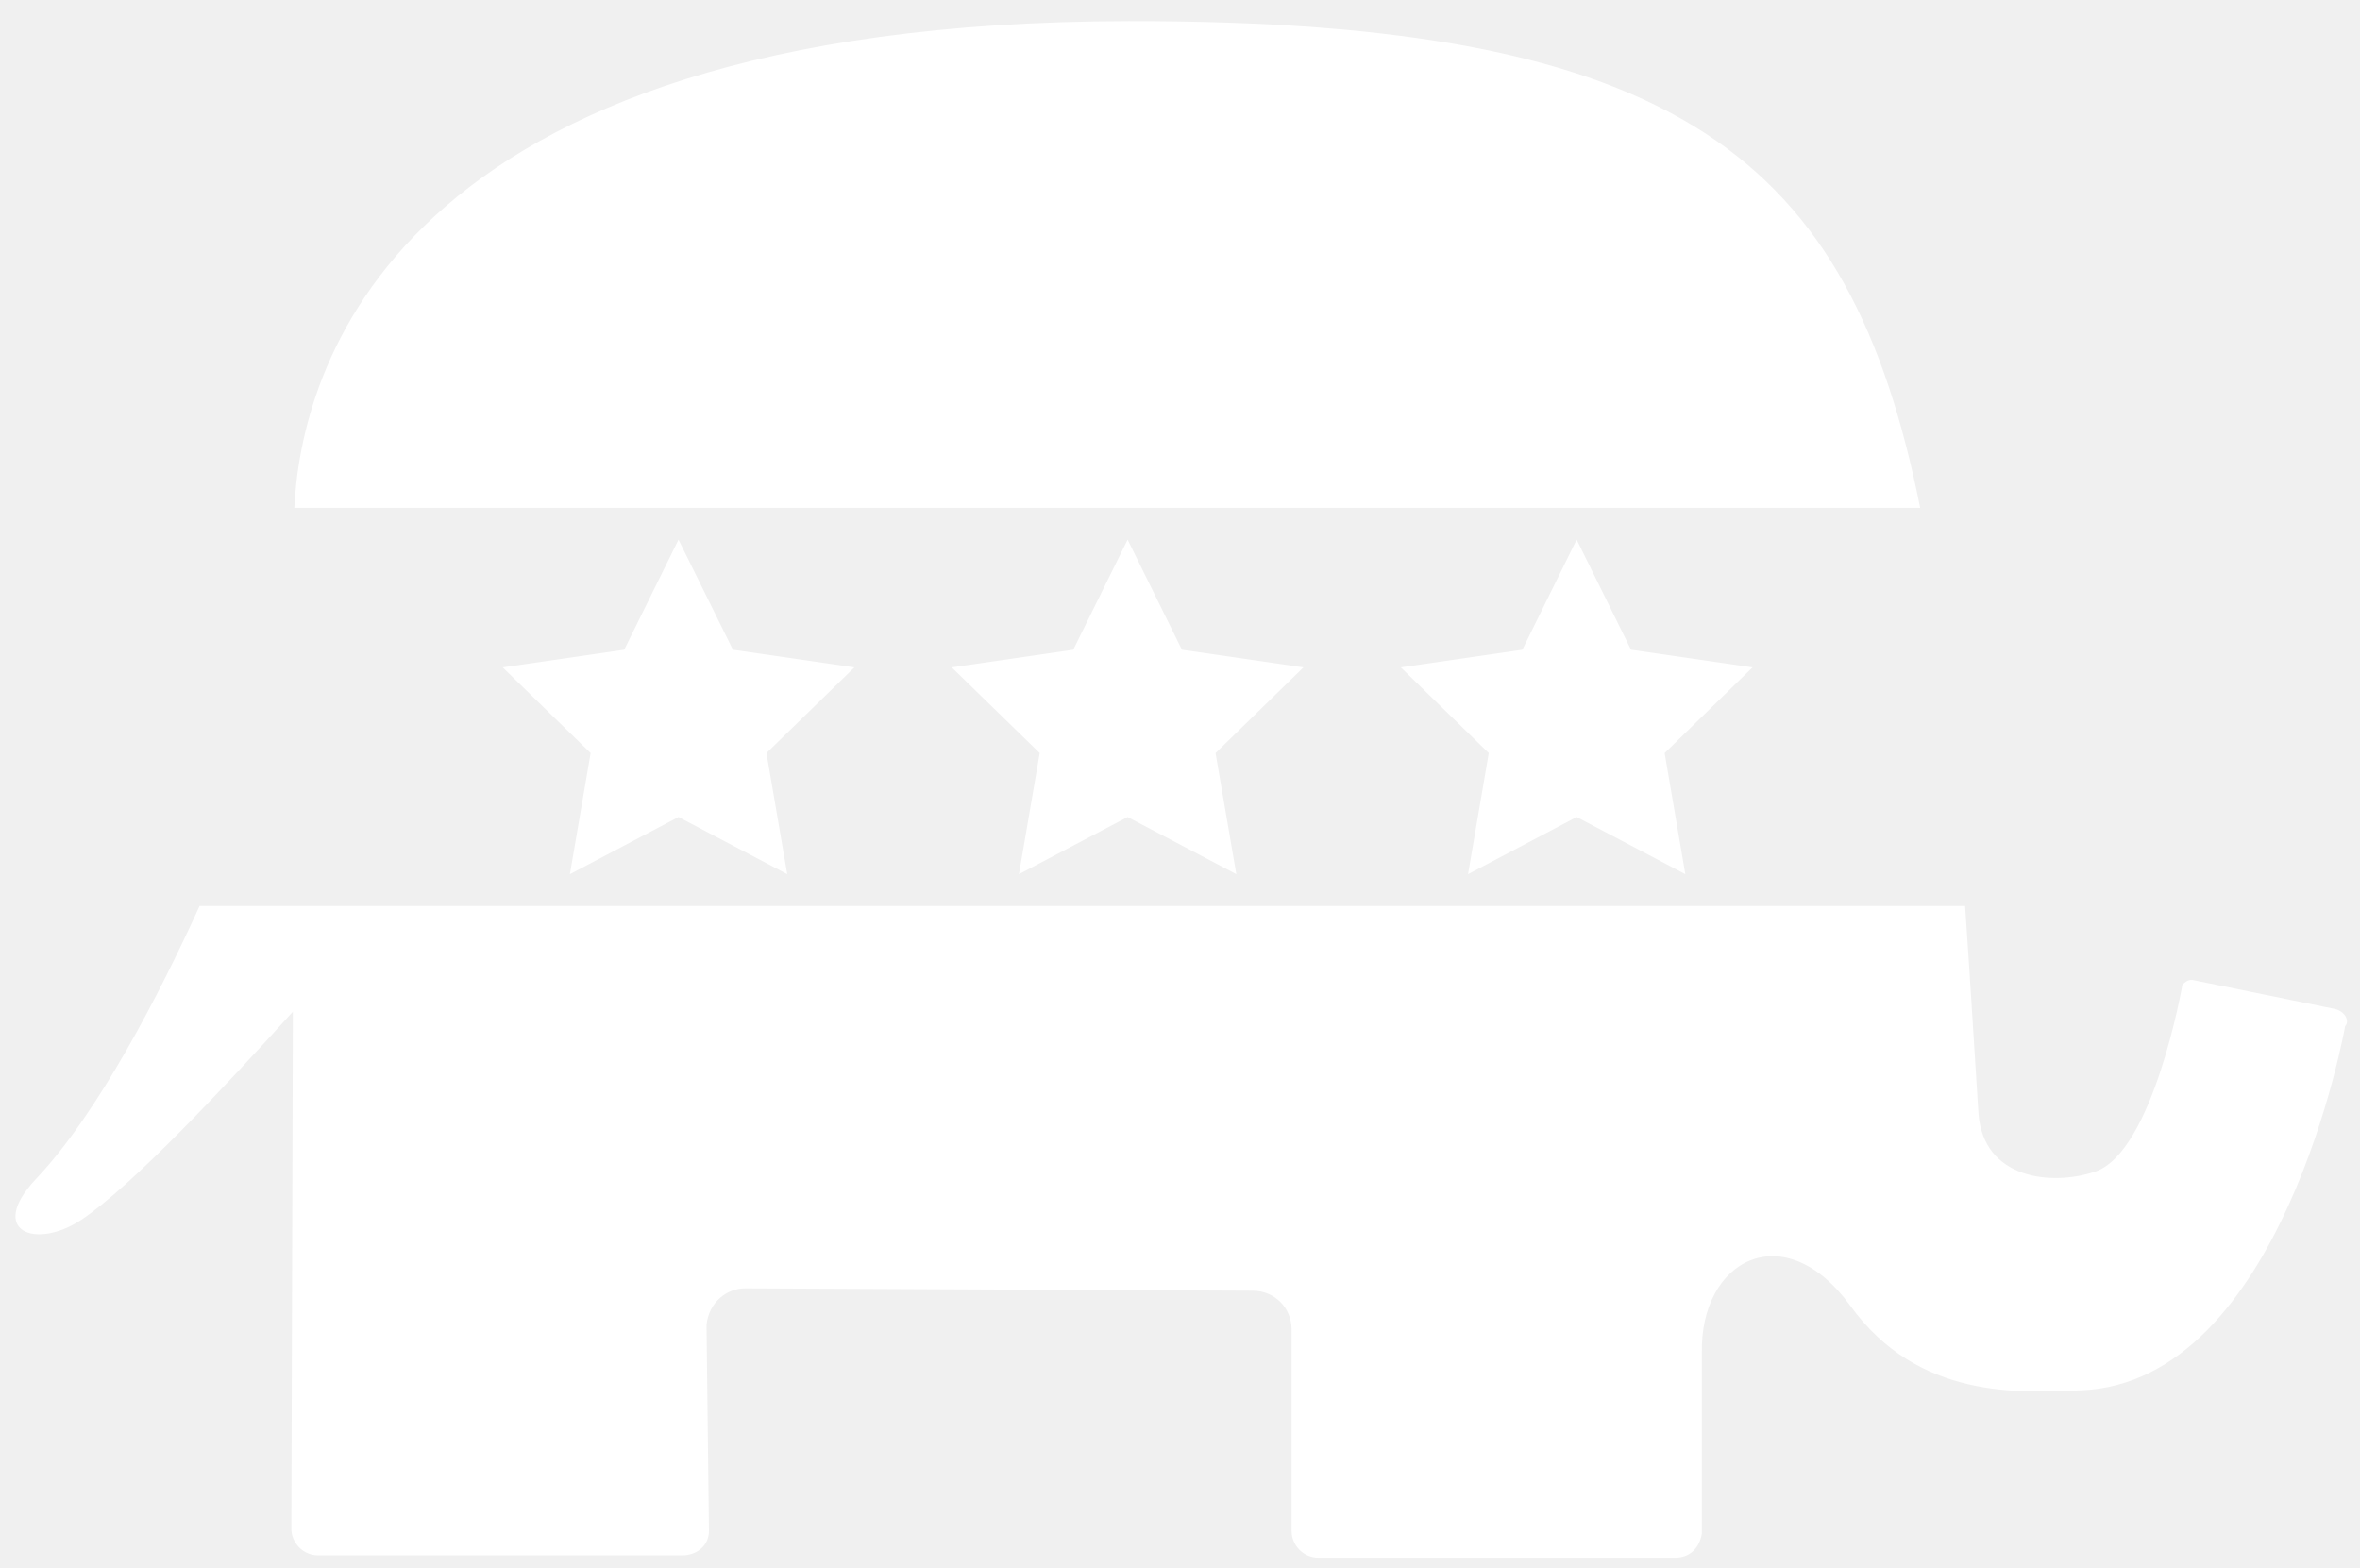
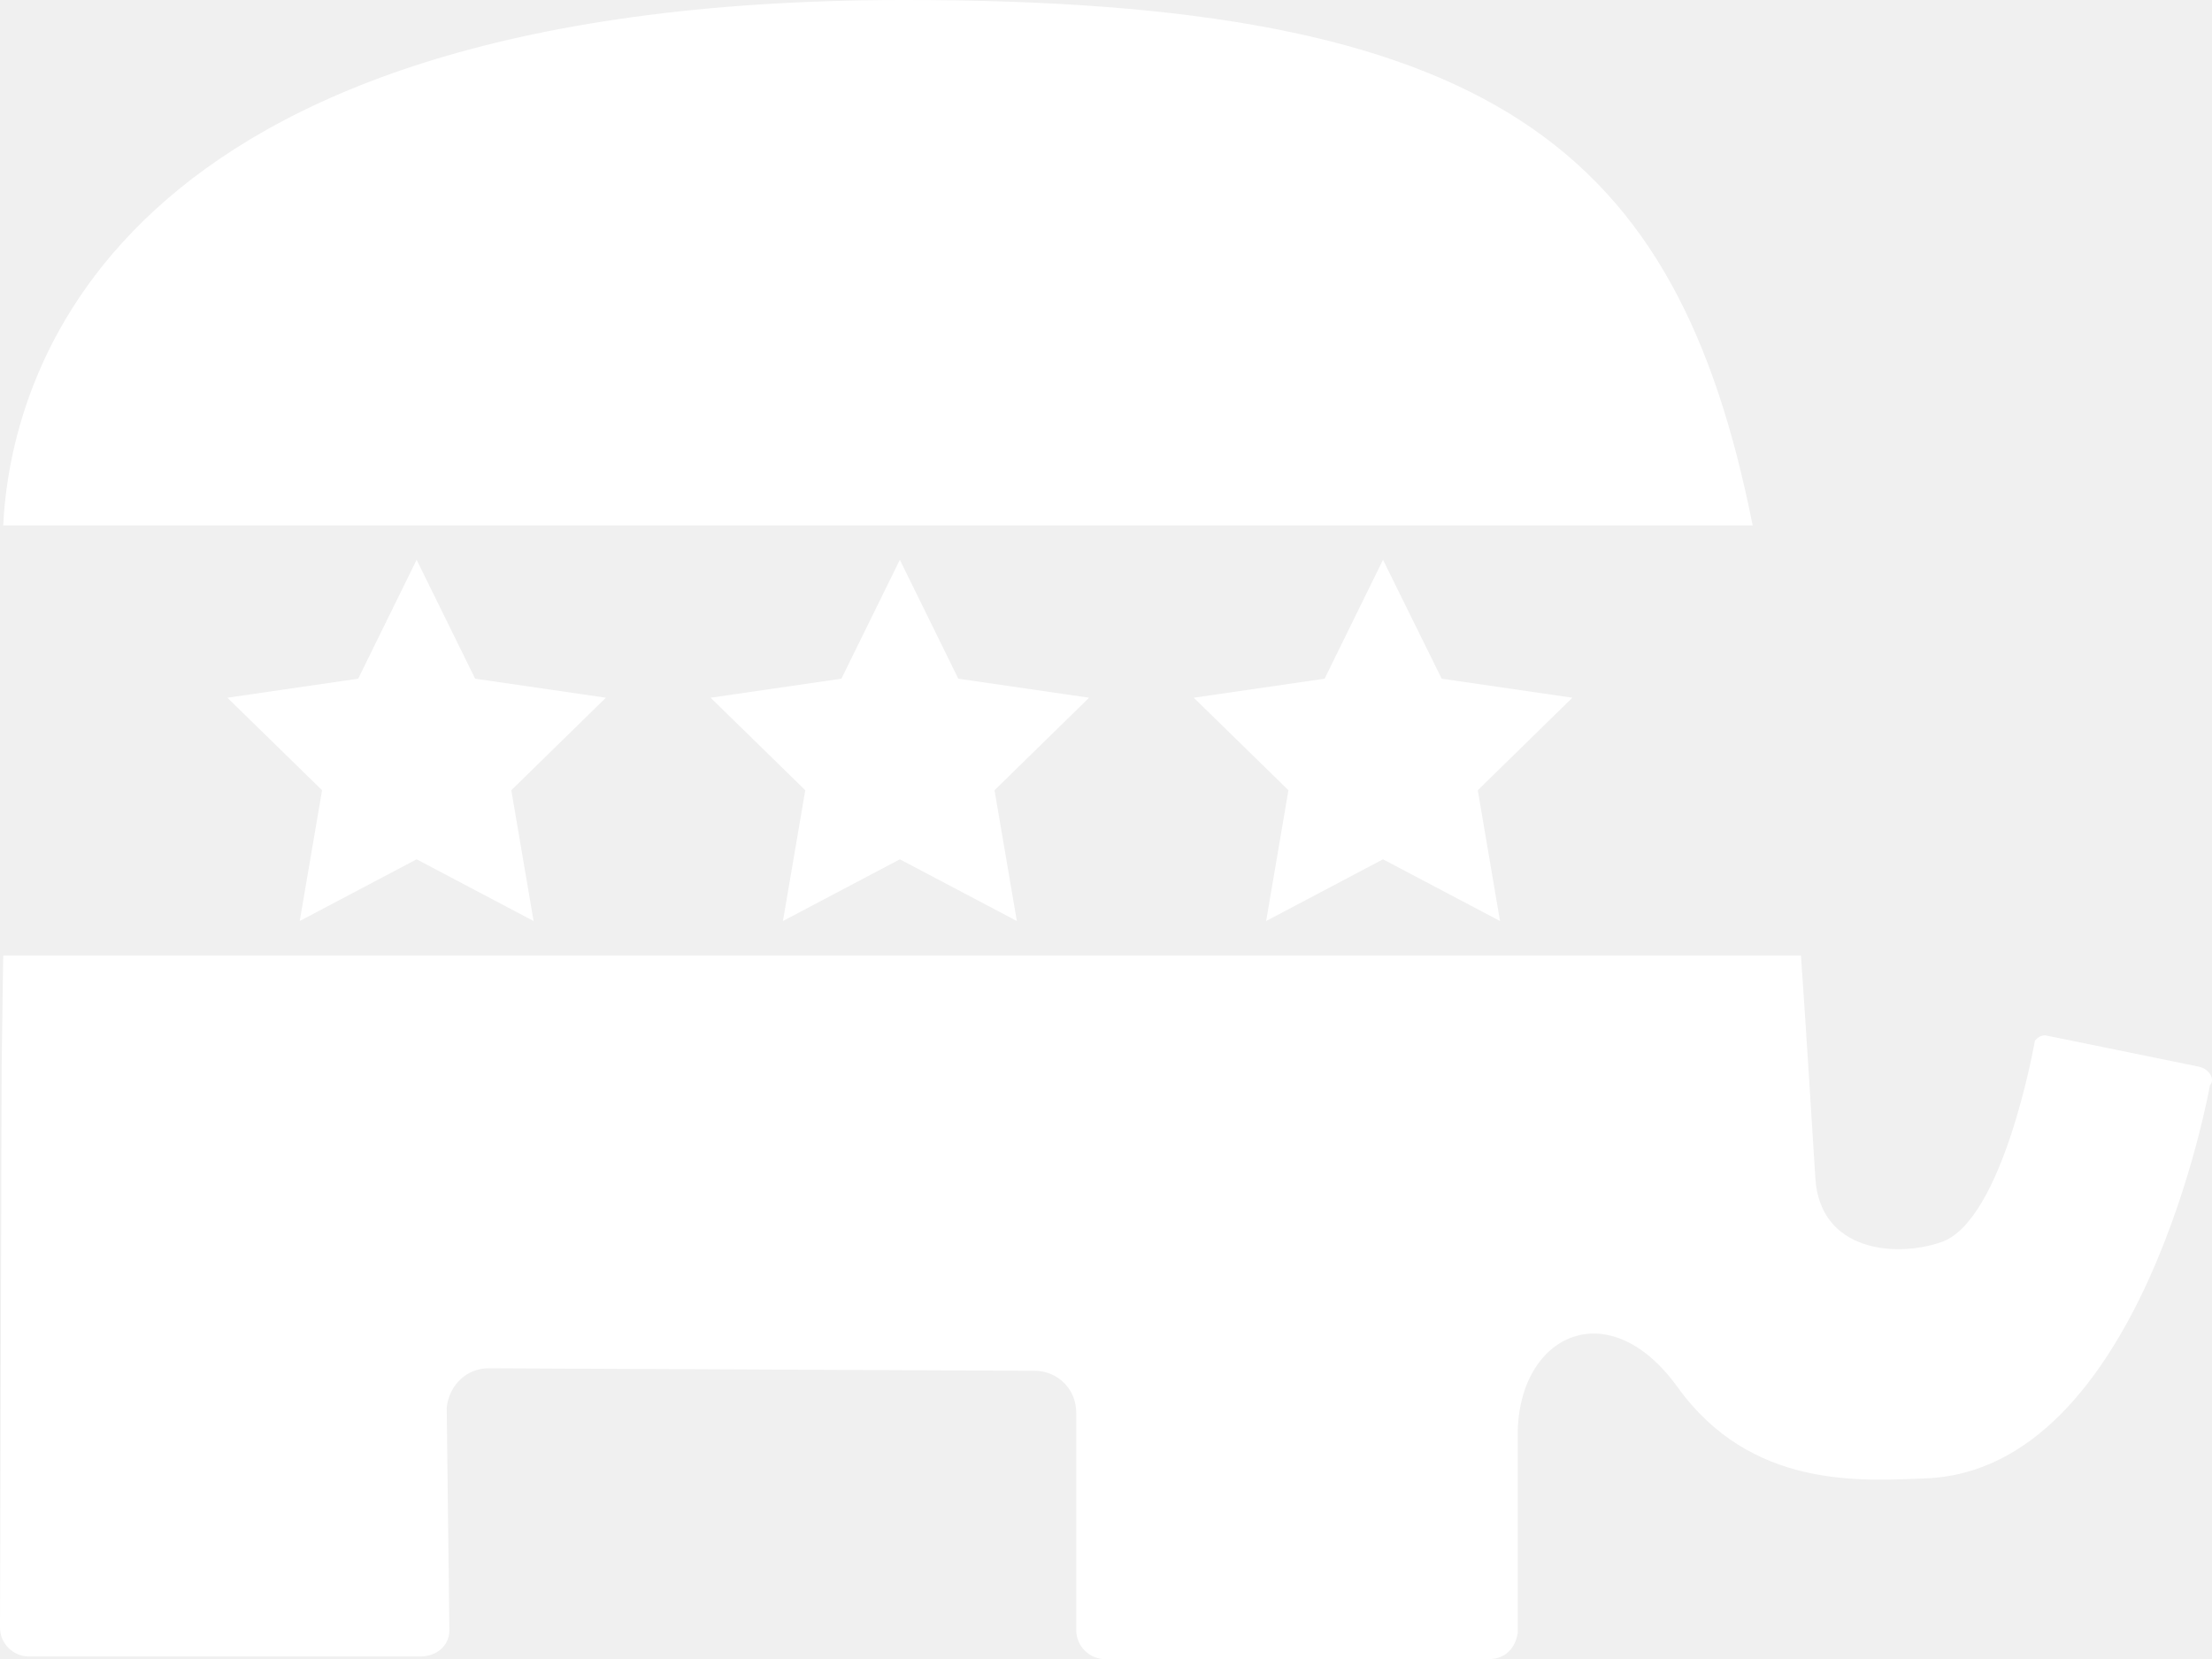
- <svg xmlns="http://www.w3.org/2000/svg" version="1.1" id="Layer_1" x="0px" y="0px" width="48.625px" height="32.292px" viewBox="9.619 16.453 48.625 32.292" enable-background="new 9.619 16.453 48.625 32.292" xml:space="preserve">
+ <svg xmlns="http://www.w3.org/2000/svg" version="1.1" id="Layer_1" x="0px" y="0px" width="40px" height="30px" viewBox="4.312 1.146 40 30" enable-background="new 4.312 1.146 40 30" xml:space="preserve">
  <g id="Maps">
</g>
  <g id="HuffPost_Logos">
</g>
  <g>
-     <path fill="#FFFFFF" d="M49.182,26.916c-1.444-7.218-4.971-10.041-16.303-10.028c-15.33,0.018-17.065,7.338-17.196,10.028H49.182z" />
-     <path fill="#FFFFFF" d="M57.735,37.243l-2.951-0.601c-0.099,0-0.149,0.051-0.199,0.101c0,0-0.601,3.45-1.801,3.851   c-0.9,0.301-2.3,0.152-2.401-1.199c-0.096-1.514-0.183-2.936-0.275-4.275H13.731c-0.82,1.798-2.079,4.26-3.373,5.626   c-1.012,1.079,0.001,1.461,0.938,0.838c1.048-0.698,2.959-2.745,4.357-4.286c-0.014,5.403-0.031,10.65-0.031,10.65   c0,0.3,0.25,0.55,0.551,0.55h7.502c0.3,0,0.551-0.2,0.551-0.501l-0.05-4.251c0.051-0.45,0.4-0.749,0.801-0.749l10.452,0.049   c0.451,0,0.802,0.352,0.802,0.8v4.151c0,0.301,0.25,0.55,0.549,0.55h7.353c0.302,0,0.501-0.198,0.551-0.499v-3.701   c-0.05-1.951,1.7-2.852,3.052-1c1.401,1.951,3.501,1.801,4.751,1.752c4.151-0.149,5.451-7.504,5.451-7.504   C58.038,37.494,57.937,37.294,57.735,37.243z" />
+     <g>
+       <path fill="#FFFFFF" d="M36.006,10.648c-1.363-6.839-4.694-9.515-15.396-9.502C6.132,1.162,4.494,8.1,4.37,10.648H36.006z" />
+       <path fill="#FFFFFF" d="M4.341,20.487C4.329,25.607,4.312,30.58,4.312,30.58c0,0.283,0.236,0.52,0.52,0.52h7.085    c0.284,0,0.521-0.188,0.521-0.474l-0.048-4.028c0.049-0.427,0.378-0.709,0.756-0.709l9.872,0.045c0.425,0,0.756,0.334,0.756,0.759    v3.934c0,0.285,0.237,0.521,0.519,0.521h6.945c0.285,0,0.473-0.188,0.52-0.472v-3.508c-0.047-1.849,1.607-2.703,2.883-0.948    c1.324,1.85,3.306,1.707,4.486,1.66c3.922-0.14,5.148-7.11,5.148-7.11c0.096-0.097,0-0.285-0.191-0.333l-2.786-0.569    c-0.093,0-0.142,0.047-0.188,0.096c0,0-0.568,3.269-1.702,3.647c-0.85,0.286-2.172,0.145-2.267-1.135    c-0.091-1.436-0.173-2.783-0.262-4.051H4.37" />
+     </g>
+     <polygon fill="#FFFFFF" points="29.321,11.269 28.265,13.419 25.899,13.763 27.611,15.436 27.208,17.801 29.321,16.685    31.437,17.801 31.035,15.436 32.745,13.763 30.382,13.419  " />
+     <polygon fill="#FFFFFF" points="20.584,11.269 19.527,13.419 17.162,13.763 18.874,15.436 18.47,17.801 20.584,16.685 22.7,17.801    22.296,15.436 24.006,13.763 21.641,13.419  " />
+     <polygon fill="#FFFFFF" points="11.846,11.269 10.789,13.419 8.424,13.763 10.136,15.436 9.732,17.801 11.846,16.685    13.961,17.801 13.558,15.436 15.268,13.763 12.904,13.419  " />
  </g>
-   <polygon fill="#FFFFFF" points="42.104,27.571 40.985,29.84 38.481,30.203 40.293,31.969 39.866,34.464 42.104,33.286   44.343,34.464 43.917,31.969 45.728,30.203 43.224,29.84 " />
-   <polygon fill="#FFFFFF" points="32.852,27.571 31.732,29.84 29.228,30.203 31.041,31.969 30.613,34.464 32.852,33.286   35.092,34.464 34.664,31.969 36.475,30.203 33.971,29.84 " />
-   <polygon fill="#FFFFFF" points="23.599,27.571 22.48,29.84 19.976,30.203 21.788,31.969 21.361,34.464 23.599,33.286 25.839,34.464   25.411,31.969 27.223,30.203 24.72,29.84 " />
</svg>
